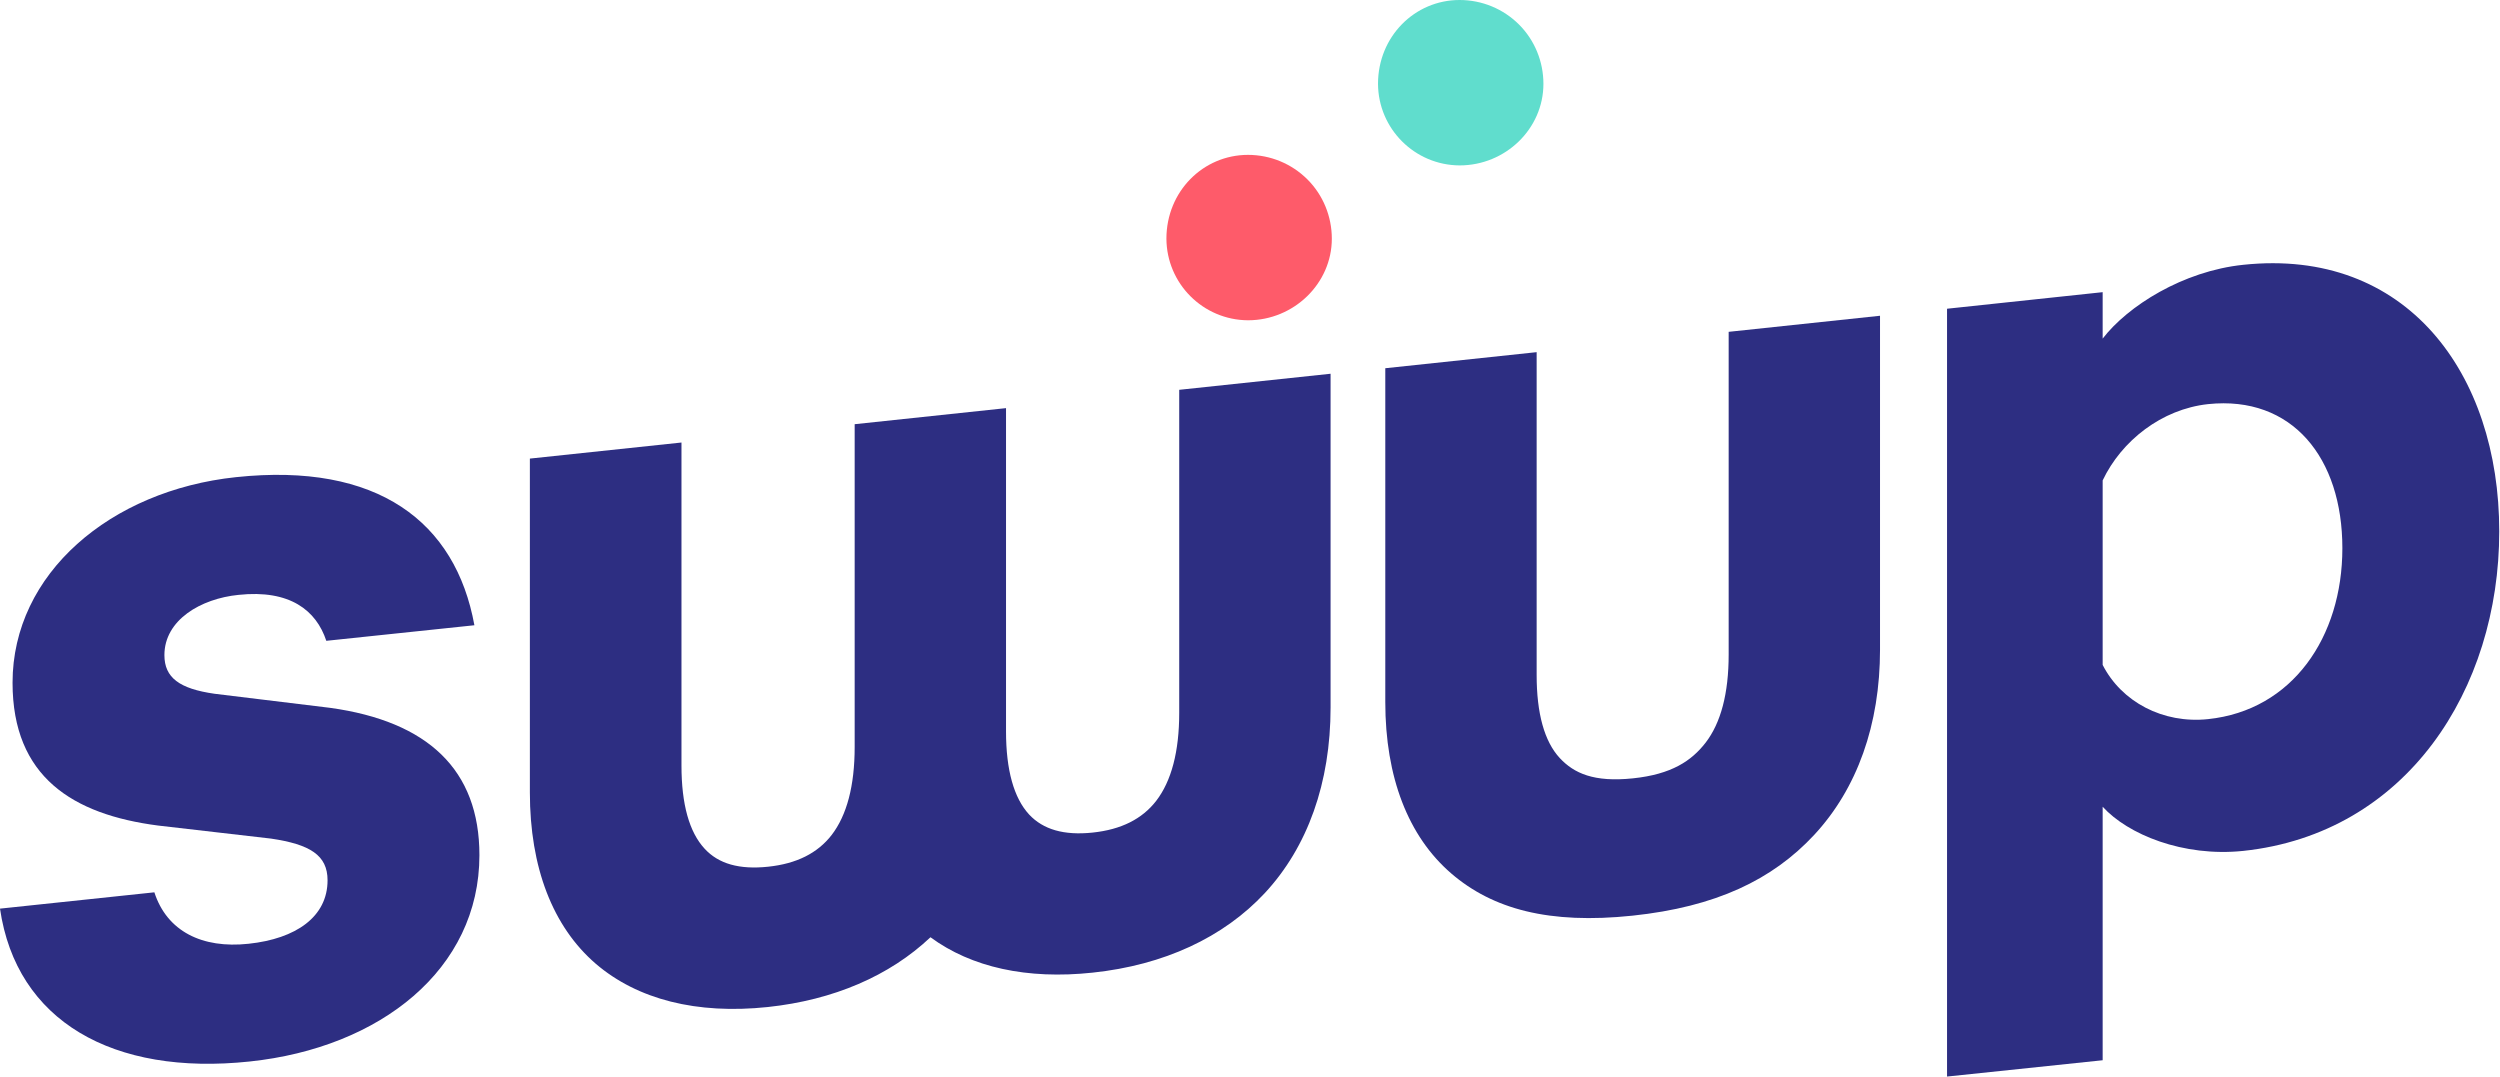
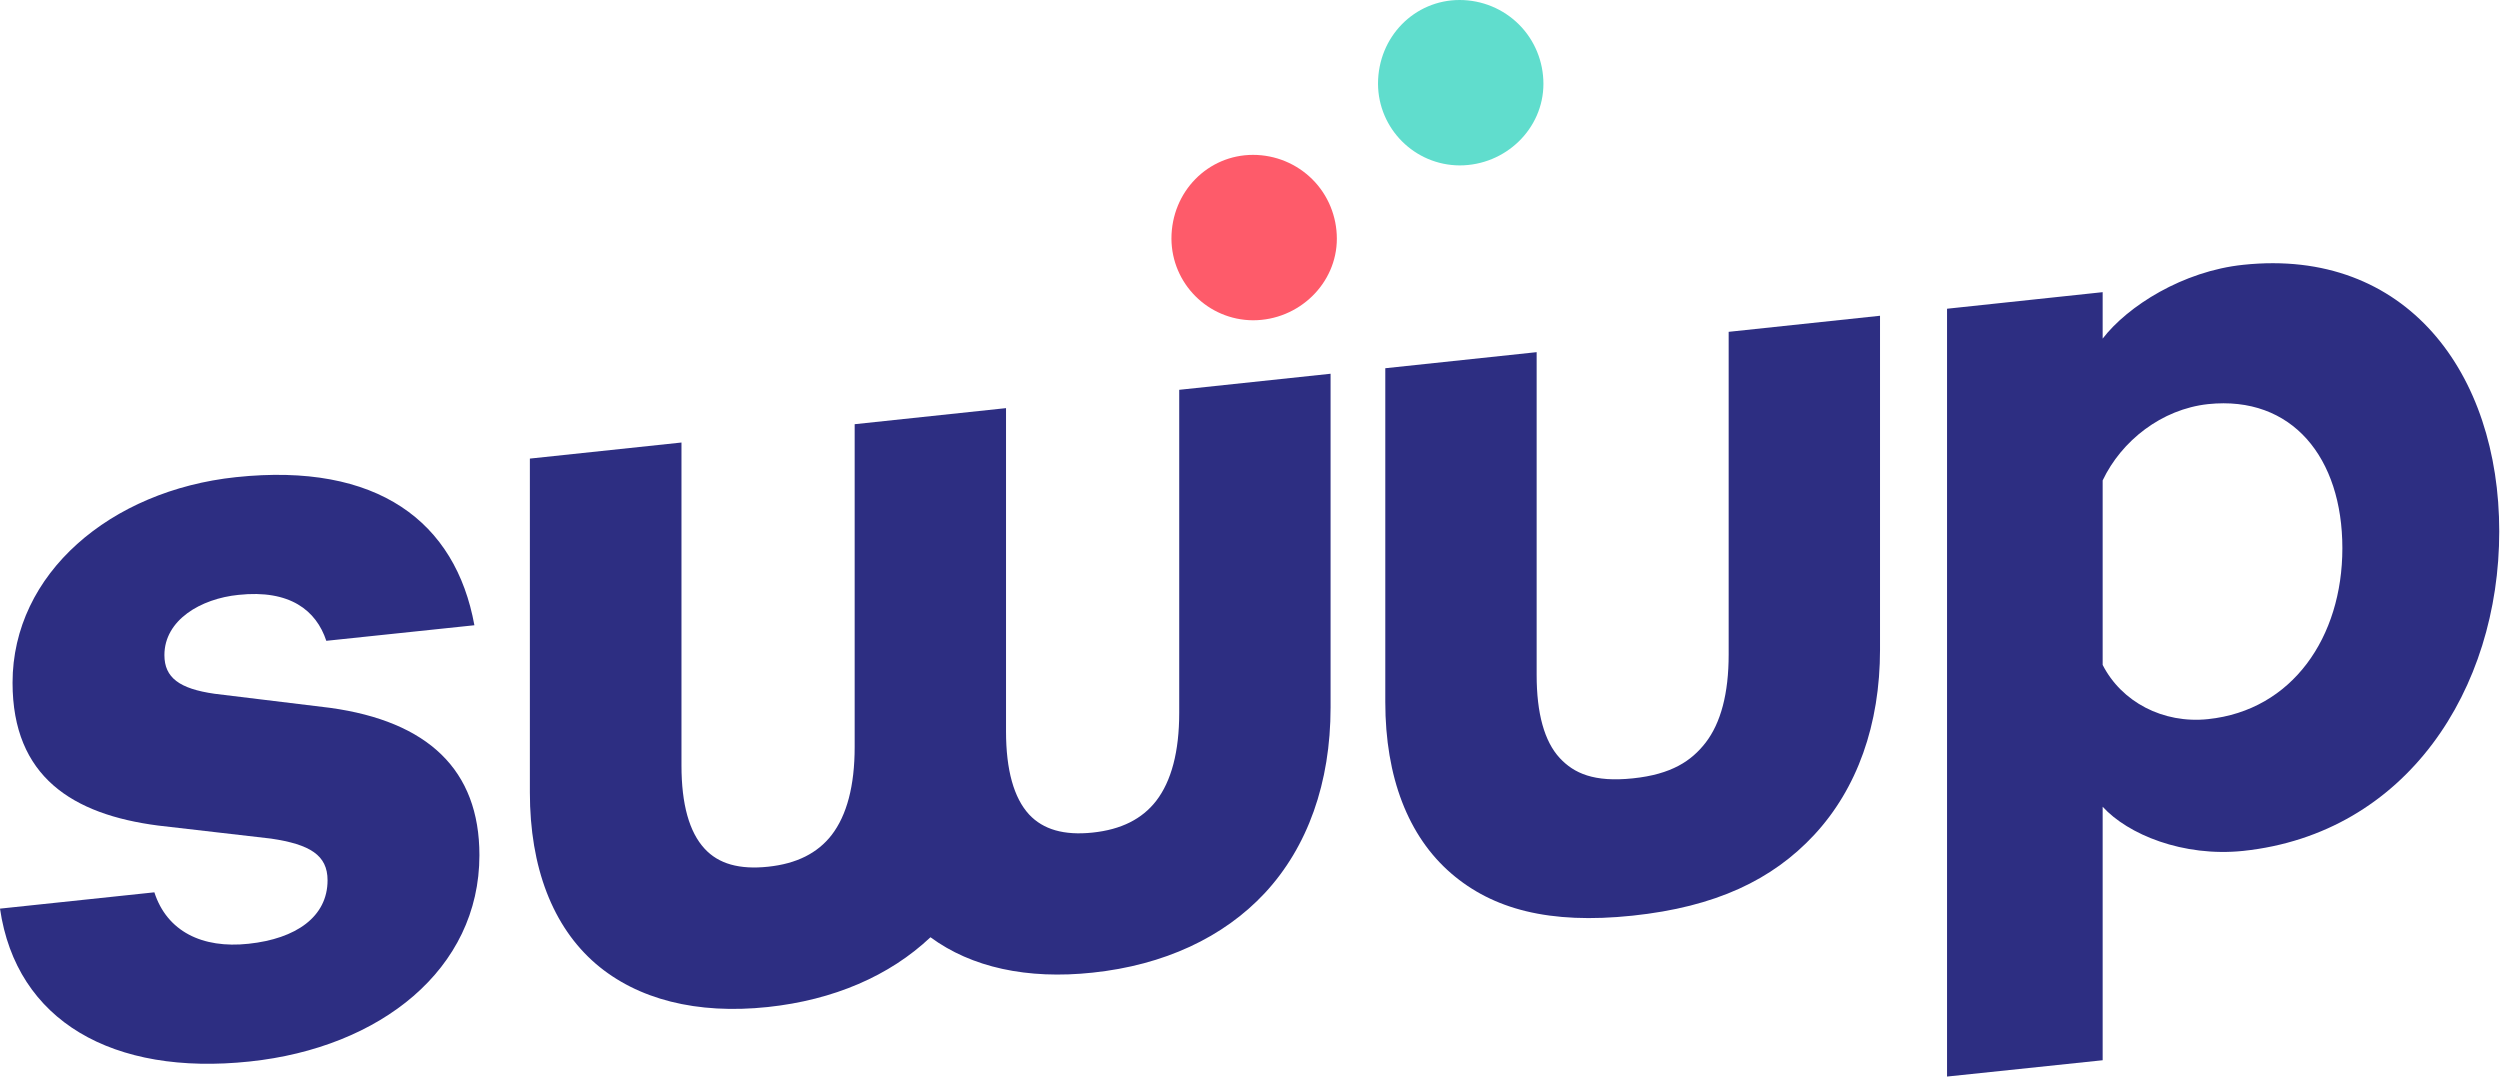
<svg xmlns="http://www.w3.org/2000/svg" version="1.1" id="Layer_1" x="0px" y="0px" viewBox="0 0 996 429" style="enable-background:new 0 0 996 429;" xml:space="preserve">
  <style type="text/css">
	.st0{fill:#2D2E82;}
	.st1{fill:#FE5B6A;}
	.st2{fill:#60DDCD;}
</style>
  <path class="st0" d="M61.5,355.5c5,15.5,19,22.5,37.5,20.5c19-2,31.5-10.8,31.5-25.3c0-10-7-14.3-22.5-16.6l-45-5.2  C29,324.5,5,309.5,5,272c0-43.5,39-76.6,89-81.9c56.5-6,87.5,17.8,95,59l-59,6.2c-4-12.1-14.5-20.5-35-18.3c-15,1.5-29.5,10-29.5,24  c0,9,6,13.4,20,15.4l46,5.6c39,5.4,59.5,24.7,59.5,58.7c0,45.5-39.5,76.7-91.5,82.2C45,428.7,6.5,406.8,0,362L61.5,355.5z" />
  <path class="st0" d="M469.8,155.3V284c0,15.4-3.1,27.2-9.2,35.1c-5.6,7.2-13.9,11.4-25.3,12.6s-19.7-1.2-25.3-7.2  c-6.1-6.6-9.2-17.8-9.2-33.1V162.6l-60.3,6.4v128.6c0,15.4-3.1,27.2-9.2,35.1c-5.6,7.2-13.9,11.4-25.3,12.6s-19.7-1.1-25.3-7.2  c-6.1-6.6-9.2-17.7-9.2-33.1V176.3l-60.4,6.4v133c0,29.9,9.1,53.5,26.3,68.3c16.6,14.2,40.2,20.2,68.5,17.2  c26.2-2.8,48.5-12.4,64.8-27.8c16.3,12,38.5,16.9,64.6,14.1c28.4-3,52.1-14,68.6-31.7c17.1-18.4,26.2-44,26.2-73.9v-133L469.8,155.3  L469.8,155.3z" />
  <path class="st0" d="M650.4,364.8c33.2-3.5,55.7-14.3,72.3-32.1c17.2-18.5,26.3-44,26.3-73.9v-133l-60.3,6.4v128.6  c0,15.4-3.1,27.2-9.2,35.1c-5.6,7.2-13.5,12.6-29,14.2s-23.4-2-29.1-8.1c-6.1-6.6-9.2-17.7-9.2-33.1V140.3l-60.3,6.4v133  c0,29.9,9.1,53.5,26.3,68.3C594.7,362.2,617.2,368.3,650.4,364.8z" />
  <path class="st0" d="M837.7,422.4l-62,6.5V123l62-6.6v18.5c10-13,32-26.9,56-29.4c65-6.9,102,43.2,102,106.2s-37,120.4-102,127.3  c-24,2.5-46-6.6-56-17.6V422.4z M837.7,264.9c7.5,14.7,24,23.5,42,21.6c33.5-3.5,53.5-32.6,53.5-68.1c0-36-20-60.9-53.5-57.4  c-18.5,2-34.5,14.6-42,30.4V264.9z" />
-   <path class="st1" d="M530.6,95.1c0,17.8-15.1,32.5-33.4,32.5c-17.9-0.1-32.4-14.6-32.5-32.5c0-18.8,14.6-33.4,32.5-33.4  c8.9,0,17.4,3.5,23.7,9.8C527.1,77.7,530.6,86.2,530.6,95.1z" />
+   <path class="st1" d="M532.6,95.1c0,17.8-15.1,32.5-33.4,32.5c-17.9-0.1-32.4-14.6-32.5-32.5c0-18.8,14.6-33.4,32.5-33.4  c8.9,0,17.4,3.5,23.7,9.8C529.1,77.7,532.6,86.2,532.6,95.1z" />
  <path class="st2" d="M614.9,33.4c0,17.9-15.1,32.5-33.4,32.5c-17.9-0.1-32.4-14.6-32.5-32.5C549,14.6,563.6,0,581.5,0  c8.9,0,17.4,3.5,23.7,9.8C611.4,16,614.9,24.5,614.9,33.4z" />
</svg>
